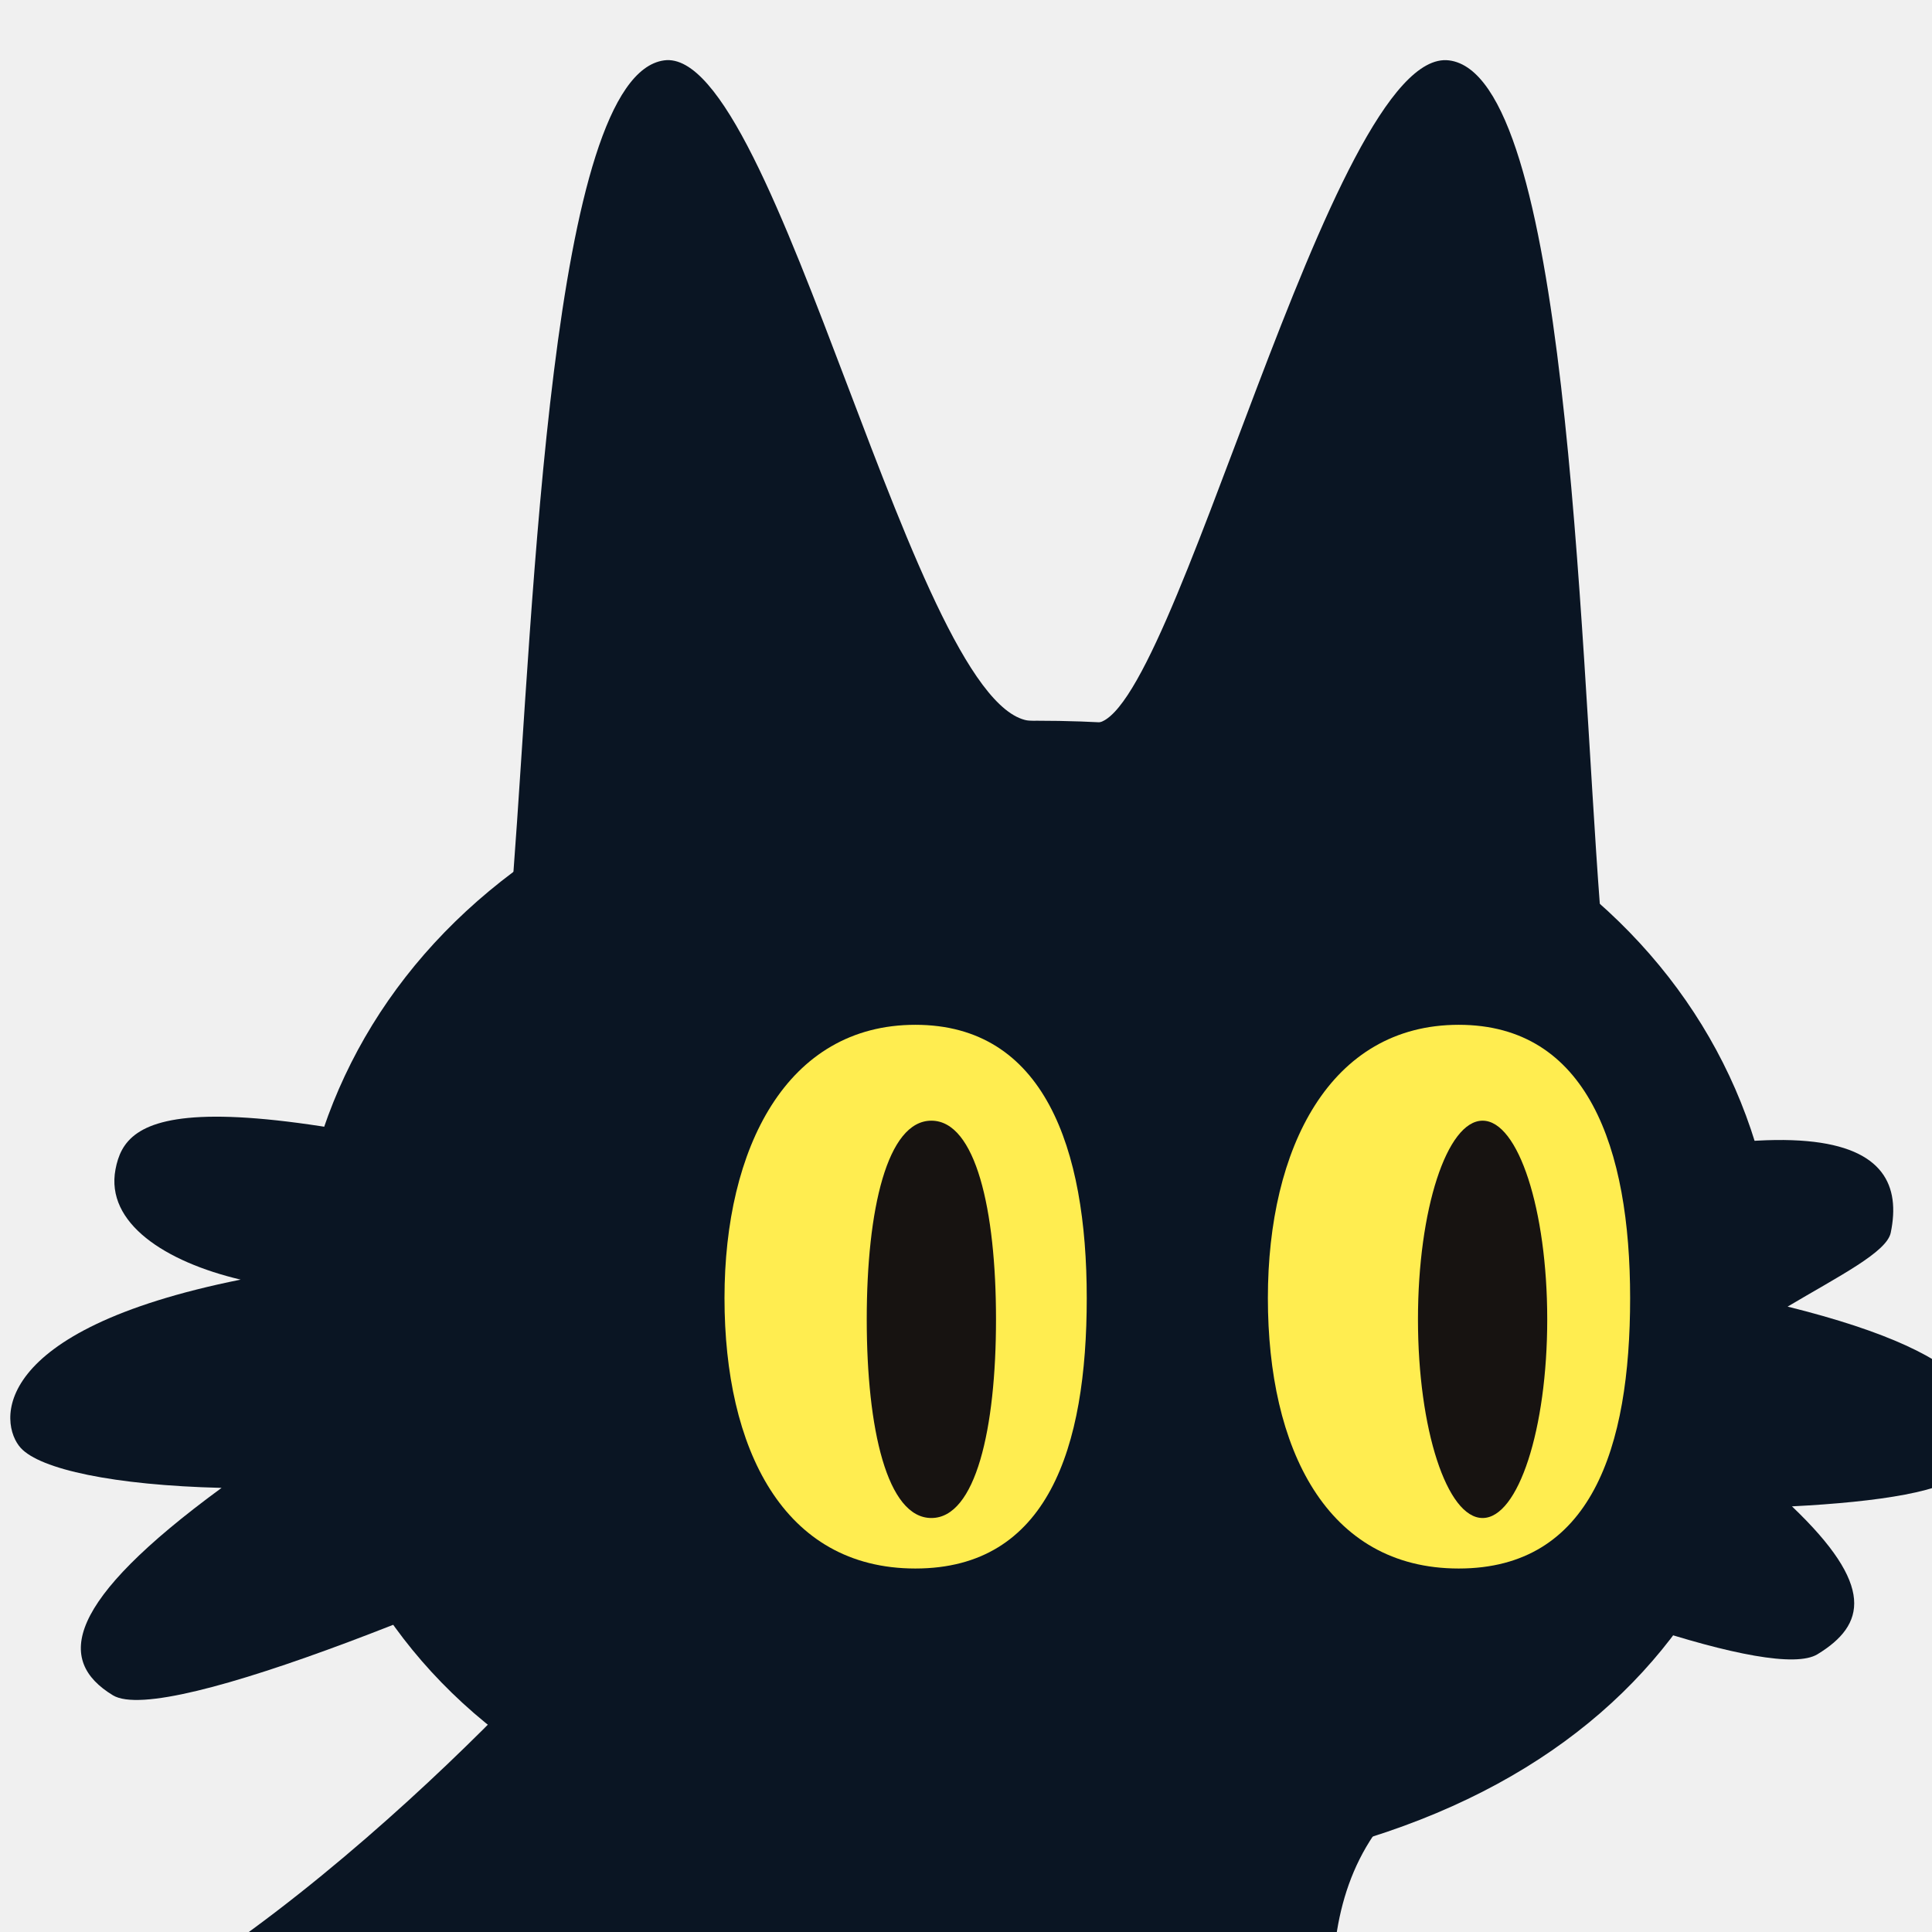
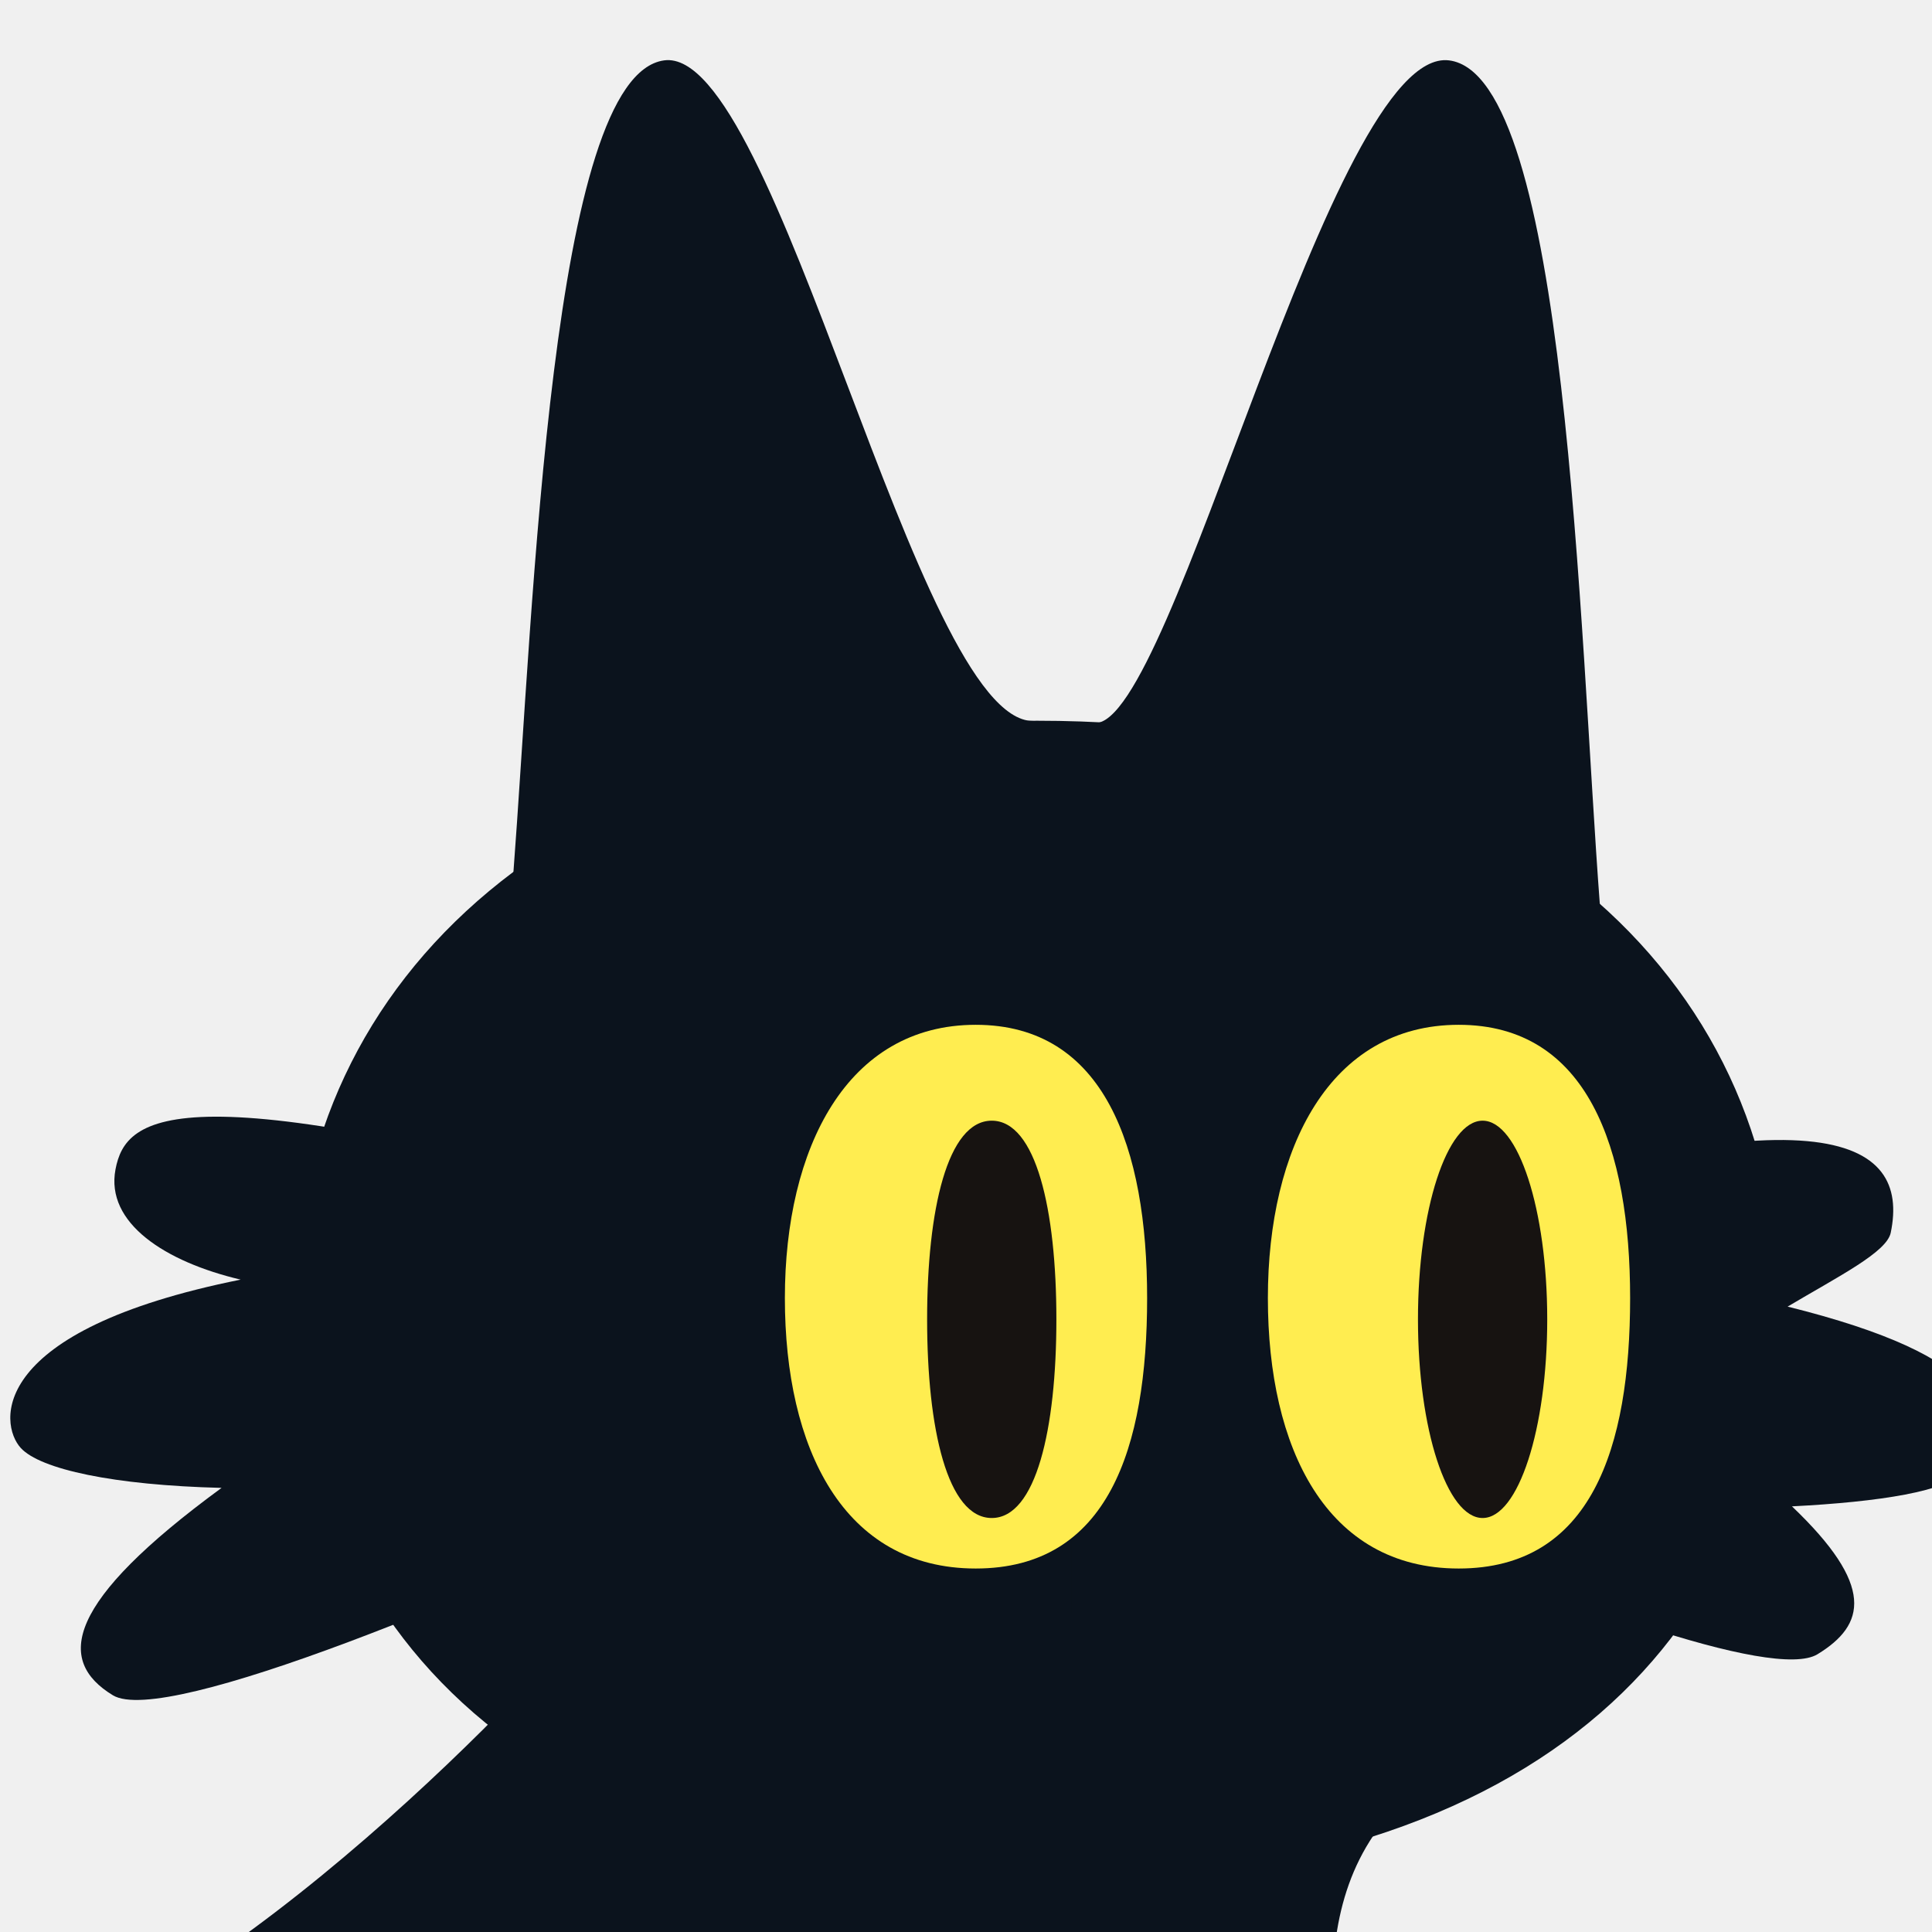
<svg xmlns="http://www.w3.org/2000/svg" width="64" height="64" viewBox="0 0 64 64" fill="none">
  <g clip-path="url(#clip0_227_163)">
-     <path d="M58.925 43.131C58.925 53.766 51.344 62.387 34.354 62.387C17.364 62.387 9.784 53.766 9.784 43.131C9.784 32.496 18.717 23.875 34.354 23.875C49.992 23.875 58.925 32.496 58.925 43.131Z" fill="#0A1523" />
-     <path d="M-1.611 68.536C5.61 68.246 16.963 56.616 19.14 53.916C29.481 52.138 48.296 56.662 45.505 60.789C42.694 64.944 45.157 70.818 44.612 75.39L6.009 83.45L-1.611 68.536Z" fill="#0A1523" />
-     <path fill-rule="evenodd" clip-rule="evenodd" d="M35.505 45.541C34.254 44.906 33.233 44.371 32.549 43.996L39.129 37.837C41.344 38.929 43.355 39.951 45.178 40.908C60.41 35.828 63.278 37.727 62.633 40.836C62.5 41.48 60.927 42.267 59.217 43.283C65.863 44.933 66.458 46.861 65.062 48.728C64.561 49.398 62.256 49.752 59.361 49.9C62.117 52.527 61.806 53.825 60.205 54.8C58.76 55.679 51.451 53.031 44.722 49.971C40.756 51.565 37.21 52.873 35.505 53.444V48.858L35.349 48.84L35.505 48.507V45.541Z" fill="#0A1523" />
-     <path fill-rule="evenodd" clip-rule="evenodd" d="M26.601 41.532L24.51 39.575C24.04 39.806 23.58 40.035 23.128 40.26C5.845 35.357 4.164 36.955 3.826 38.737C3.488 40.519 5.481 41.802 7.972 42.389C-0.416 44.075 -0.037 47.173 0.689 47.967C1.332 48.669 3.753 49.2 7.34 49.288C2.169 53.076 1.845 55.005 3.739 56.158C5.462 57.206 16.176 52.743 23.598 49.175C25.892 50.056 27.8 50.747 28.905 51.117L28.905 48.208L28.905 46.54C29.704 46.128 30.367 45.778 30.853 45.511L28.905 43.688L28.905 42.406C28.114 42.102 27.346 41.811 26.601 41.532Z" fill="#0A1523" />
-     <path d="M36 43C36 47.971 34.711 51.959 30.322 51.959C25.934 51.959 24 47.971 24 43C24 38.029 26.056 33.948 30.322 33.948C34.589 33.948 36 38.029 36 43Z" fill="#FFED50" />
-     <path d="M32.994 43.705C32.994 47.34 32.319 50.286 30.853 50.286C29.387 50.286 28.712 47.34 28.712 43.705C28.712 40.07 29.387 37.124 30.853 37.124C32.319 37.124 32.994 40.07 32.994 43.705Z" fill="#171311" />
+     <path d="M-1.611 68.536C5.61 68.246 16.963 56.616 19.14 53.916C29.481 52.138 48.296 56.662 45.505 60.789C42.694 64.944 45.157 70.818 44.612 75.39L6.009 83.45L-1.611 68.536Z" fill="#0B131D" />
+     <path d="M58.925 43.131C58.925 53.766 51.344 62.387 34.354 62.387C17.364 62.387 9.784 53.766 9.784 43.131C9.784 32.496 18.717 23.875 34.354 23.875C49.992 23.875 58.925 32.496 58.925 43.131Z" fill="#0B131D" />
+     <path fill-rule="evenodd" clip-rule="evenodd" d="M35.505 45.541C34.254 44.906 33.233 44.371 32.549 43.996L39.129 37.837C41.344 38.929 43.355 39.951 45.178 40.908C60.41 35.828 63.278 37.727 62.633 40.836C62.5 41.48 60.927 42.267 59.217 43.283C65.863 44.933 66.458 46.861 65.062 48.728C64.561 49.398 62.256 49.752 59.361 49.9C62.117 52.527 61.806 53.825 60.205 54.8C58.76 55.679 51.451 53.031 44.722 49.971C40.756 51.565 37.21 52.873 35.505 53.444V48.858L35.349 48.84L35.505 48.507V45.541Z" fill="#0B131D" />
+     <path fill-rule="evenodd" clip-rule="evenodd" d="M26.601 41.532L24.51 39.575C24.04 39.806 23.58 40.035 23.128 40.26C5.845 35.357 4.164 36.955 3.826 38.737C3.488 40.519 5.481 41.802 7.972 42.389C-0.416 44.075 -0.037 47.173 0.689 47.967C1.332 48.669 3.753 49.2 7.34 49.288C2.169 53.076 1.845 55.005 3.739 56.158C5.462 57.206 16.176 52.743 23.598 49.175C25.892 50.056 27.8 50.747 28.905 51.117L28.905 48.208L28.905 46.54C29.704 46.128 30.367 45.778 30.853 45.511L28.905 43.688L28.905 42.406C28.114 42.102 27.346 41.811 26.601 41.532Z" fill="#0B131D" />
+     <path d="M38 43C38 47.971 36.711 51.959 32.322 51.959C27.934 51.959 26 47.971 26 43C26 38.029 28.056 33.948 32.322 33.948C36.589 33.948 38 38.029 38 43Z" fill="#FFED50" />
+     <path d="M34.994 43.705C34.994 47.34 34.319 50.286 32.853 50.286C31.387 50.286 30.712 47.34 30.712 43.705C30.712 40.07 31.387 37.124 32.853 37.124C34.319 37.124 34.994 40.07 34.994 43.705Z" fill="#171311" />
    <path d="M54 43C54 47.971 52.711 51.959 48.322 51.959C43.934 51.959 42 47.971 42 43C42 38.029 44.056 33.948 48.322 33.948C52.589 33.948 54 38.029 54 43Z" fill="#FFED50" />
    <ellipse cx="49.113" cy="43.705" rx="2.141" ry="6.581" fill="#171311" />
-     <path d="M22 2C25.757 1.488 30.348 23.884 34.22 23.884L17 29C17.688 19.978 18.243 2.512 22 2Z" fill="#0A1523" />
-     <path d="M48 2C44.079 1.515 38.864 24.083 36.264 23.951L53 30C52.312 20.978 51.921 2.485 48 2Z" fill="#0A1523" />
+     <path d="M22 2C25.757 1.488 30.348 23.884 34.22 23.884L17 29C17.688 19.978 18.243 2.512 22 2Z" fill="#0B131D" />
+     <path d="M48 2C44.079 1.515 38.864 24.083 36.264 23.951L53 30C52.312 20.978 51.921 2.485 48 2Z" fill="#0B131D" />
  </g>
  <defs>
    <clipPath id="clip0_227_163">
      <rect width="64" height="64" fill="white" />
    </clipPath>
  </defs>
</svg>
